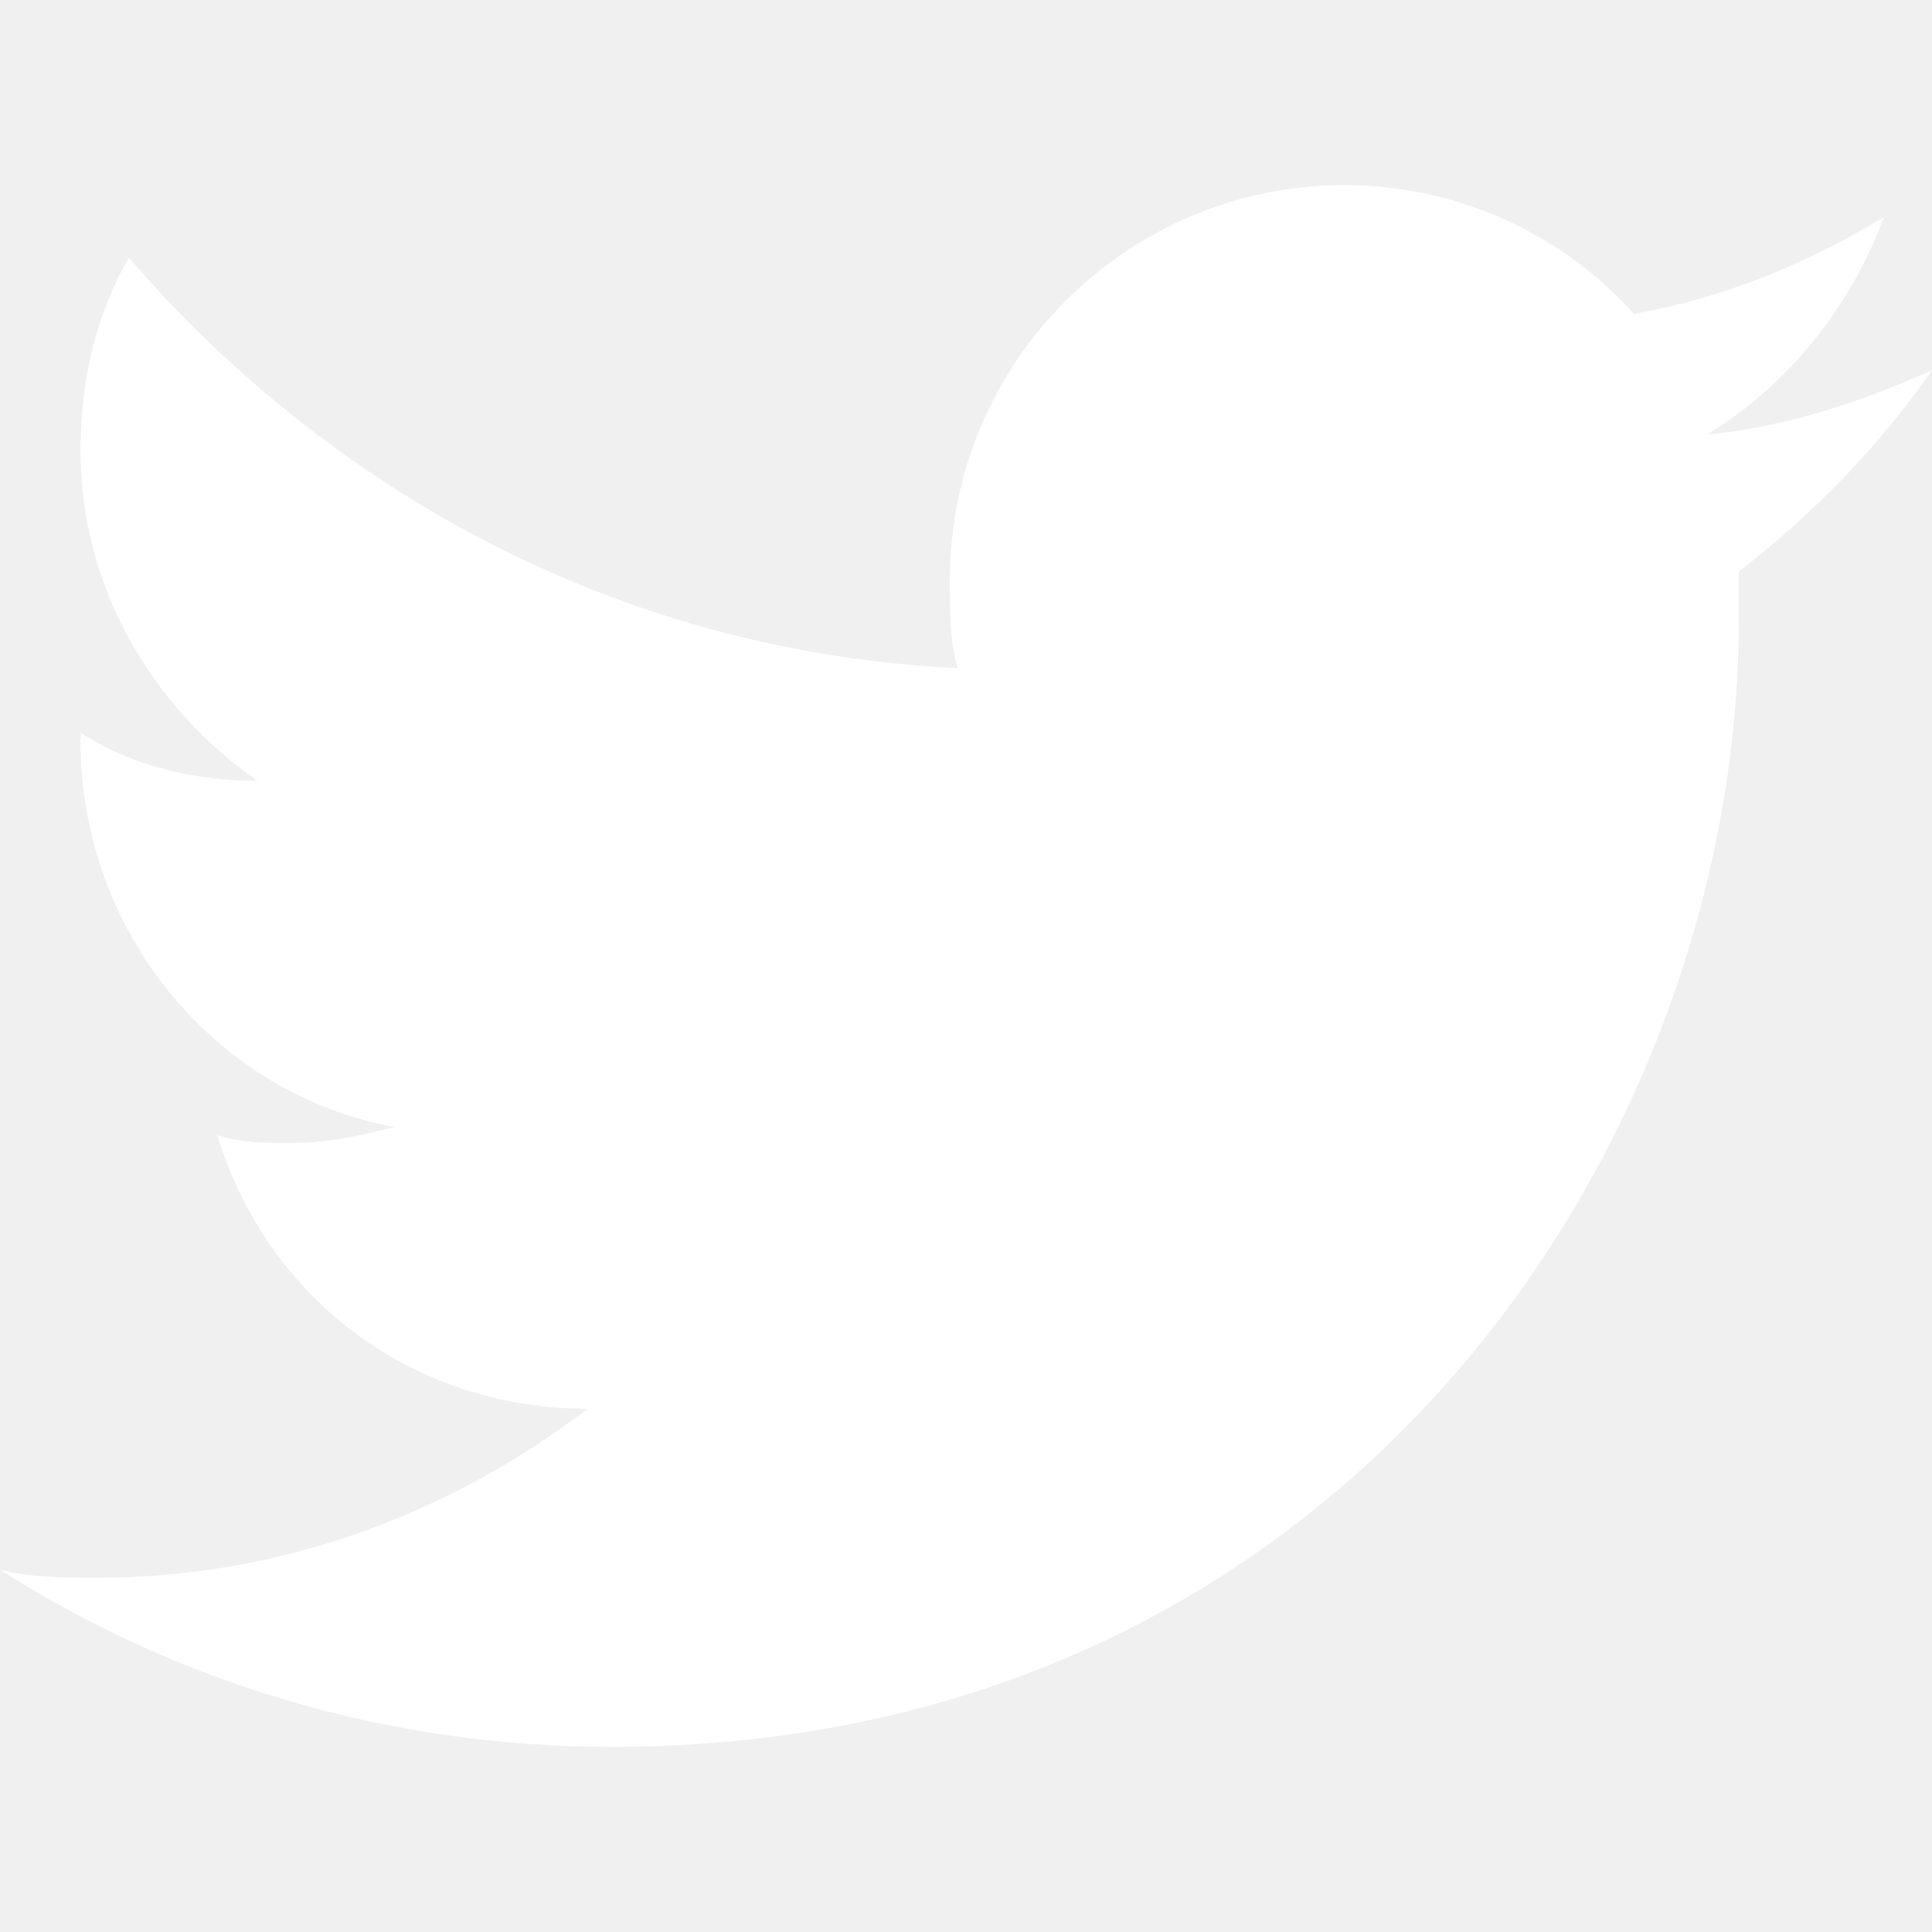
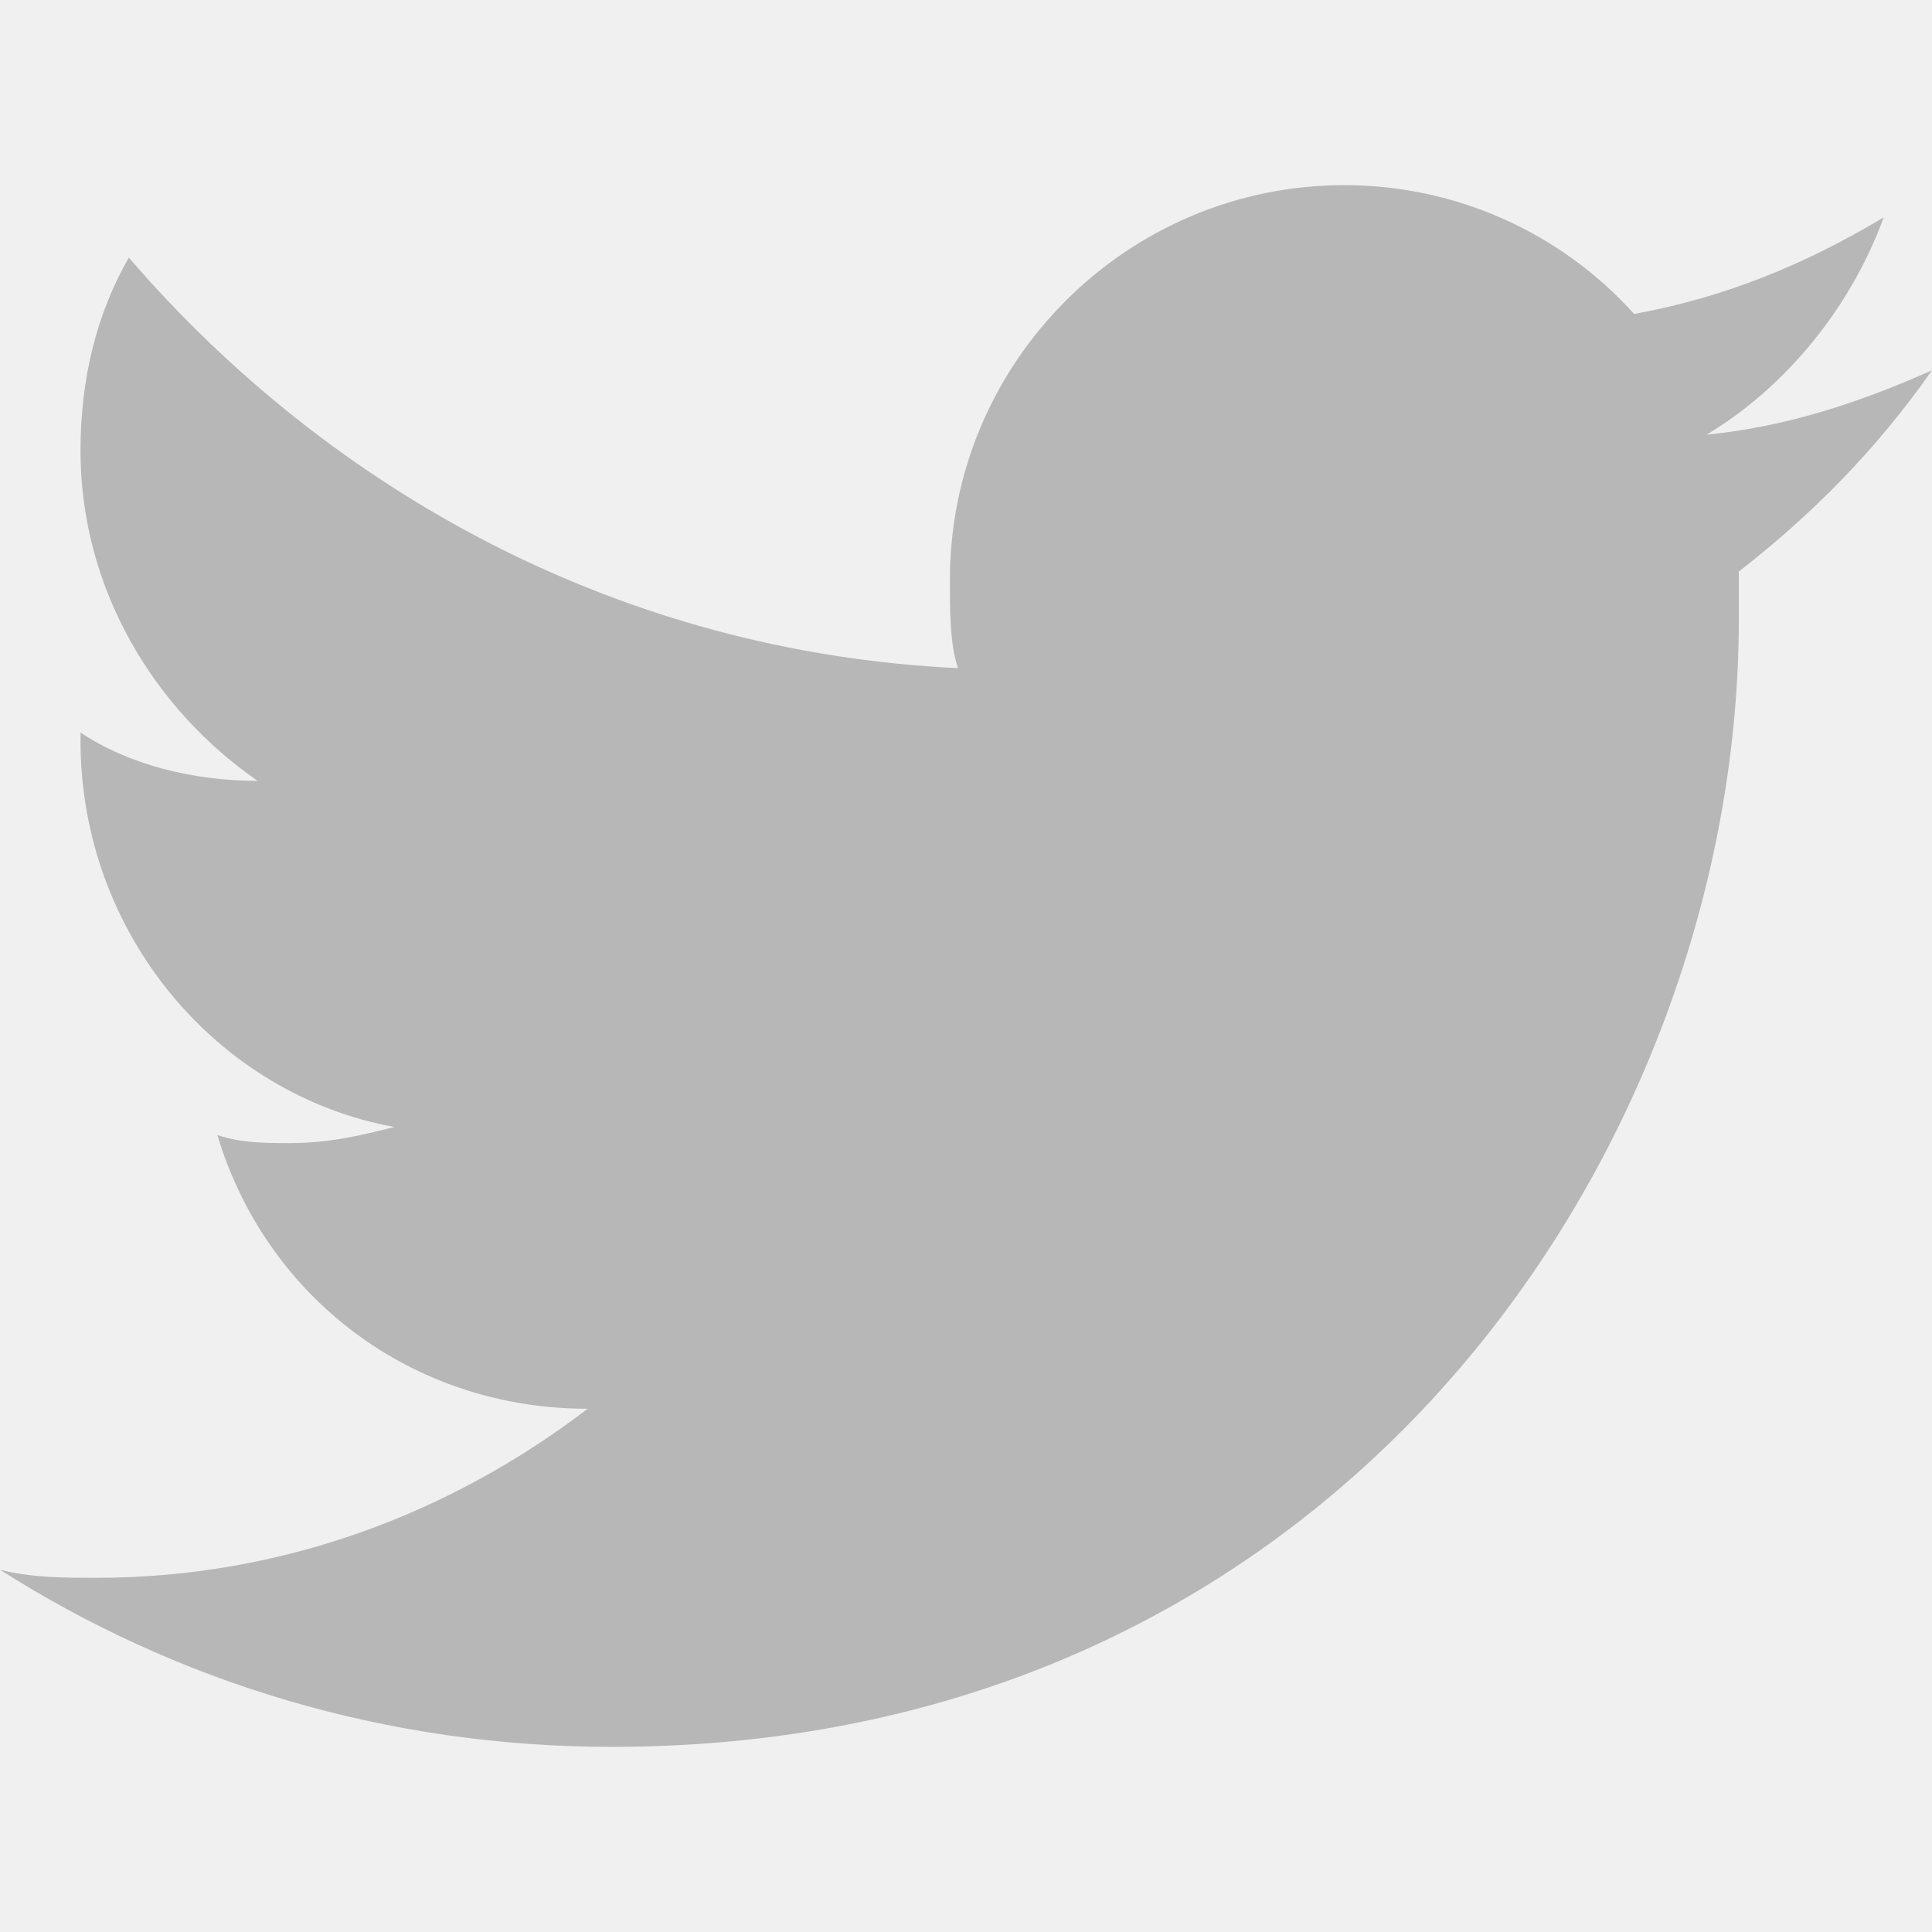
- <svg xmlns="http://www.w3.org/2000/svg" version="1.1" id="Layer_1" x="0px" y="0px" viewBox="0 0 24 24" style="enable-background:new 0 0 24 24;" xml:space="preserve">
-   <style type="text/css">
- 	.st0{fill:#FFFFFF;}
- </style>
-   <path class="st0" d="M24,4.6c-0.9,0.4-1.8,0.7-2.8,0.8c1-0.6,1.8-1.6,2.2-2.7c-1,0.6-2,1-3.1,1.2c-0.9-1-2.2-1.6-3.6-1.6  c-2.7,0-4.9,2.2-4.9,4.9c0,0.4,0,0.8,0.1,1.1C7.7,8.1,4.1,6.1,1.6,3.2C1.2,3.9,1,4.7,1,5.6c0,1.7,0.9,3.2,2.2,4.1  c-0.8,0-1.6-0.2-2.2-0.6v0.1c0,2.4,1.7,4.4,3.9,4.8c-0.4,0.1-0.8,0.2-1.3,0.2c-0.3,0-0.6,0-0.9-0.1c0.6,2,2.4,3.4,4.6,3.4  c-1.7,1.3-3.8,2.1-6.1,2.1c-0.4,0-0.8,0-1.2-0.1c2.2,1.4,4.8,2.2,7.6,2.2c9.1,0,14-7.5,14-14c0-0.2,0-0.4,0-0.6  C22.5,6.4,23.3,5.6,24,4.6C24,4.6,24,4.6,24,4.6z" />
+ <svg xmlns="http://www.w3.org/2000/svg" width="106" height="106" viewBox="0 0 106 106" fill="none">
+   <path d="M106 20.317C102.025 22.083 98.05 23.408 93.633 23.85C98.05 21.2 101.583 16.783 103.35 11.925C98.933 14.575 94.517 16.342 89.658 17.225C85.683 12.808 79.942 10.158 73.758 10.158C61.833 10.158 52.117 19.875 52.117 31.8C52.117 33.567 52.117 35.333 52.558 36.658C34.008 35.775 18.108 26.942 7.067 14.133C5.3 17.225 4.417 20.758 4.417 24.733C4.417 32.242 8.392 38.867 14.133 42.842C10.6 42.842 7.067 41.958 4.417 40.192V40.633C4.417 51.233 11.925 60.067 21.642 61.833C19.875 62.275 18.108 62.717 15.9 62.717C14.575 62.717 13.25 62.717 11.925 62.275C14.575 71.108 22.525 77.292 32.242 77.292C24.733 83.033 15.458 86.567 5.3 86.567C3.533 86.567 1.767 86.567 0 86.125C9.717 92.308 21.2 95.842 33.567 95.842C73.758 95.842 95.4 62.717 95.4 34.008C95.4 33.125 95.4 32.242 95.4 31.358C99.375 28.267 102.908 24.733 106 20.317Z" fill="#B7B7B7" />
</svg>
